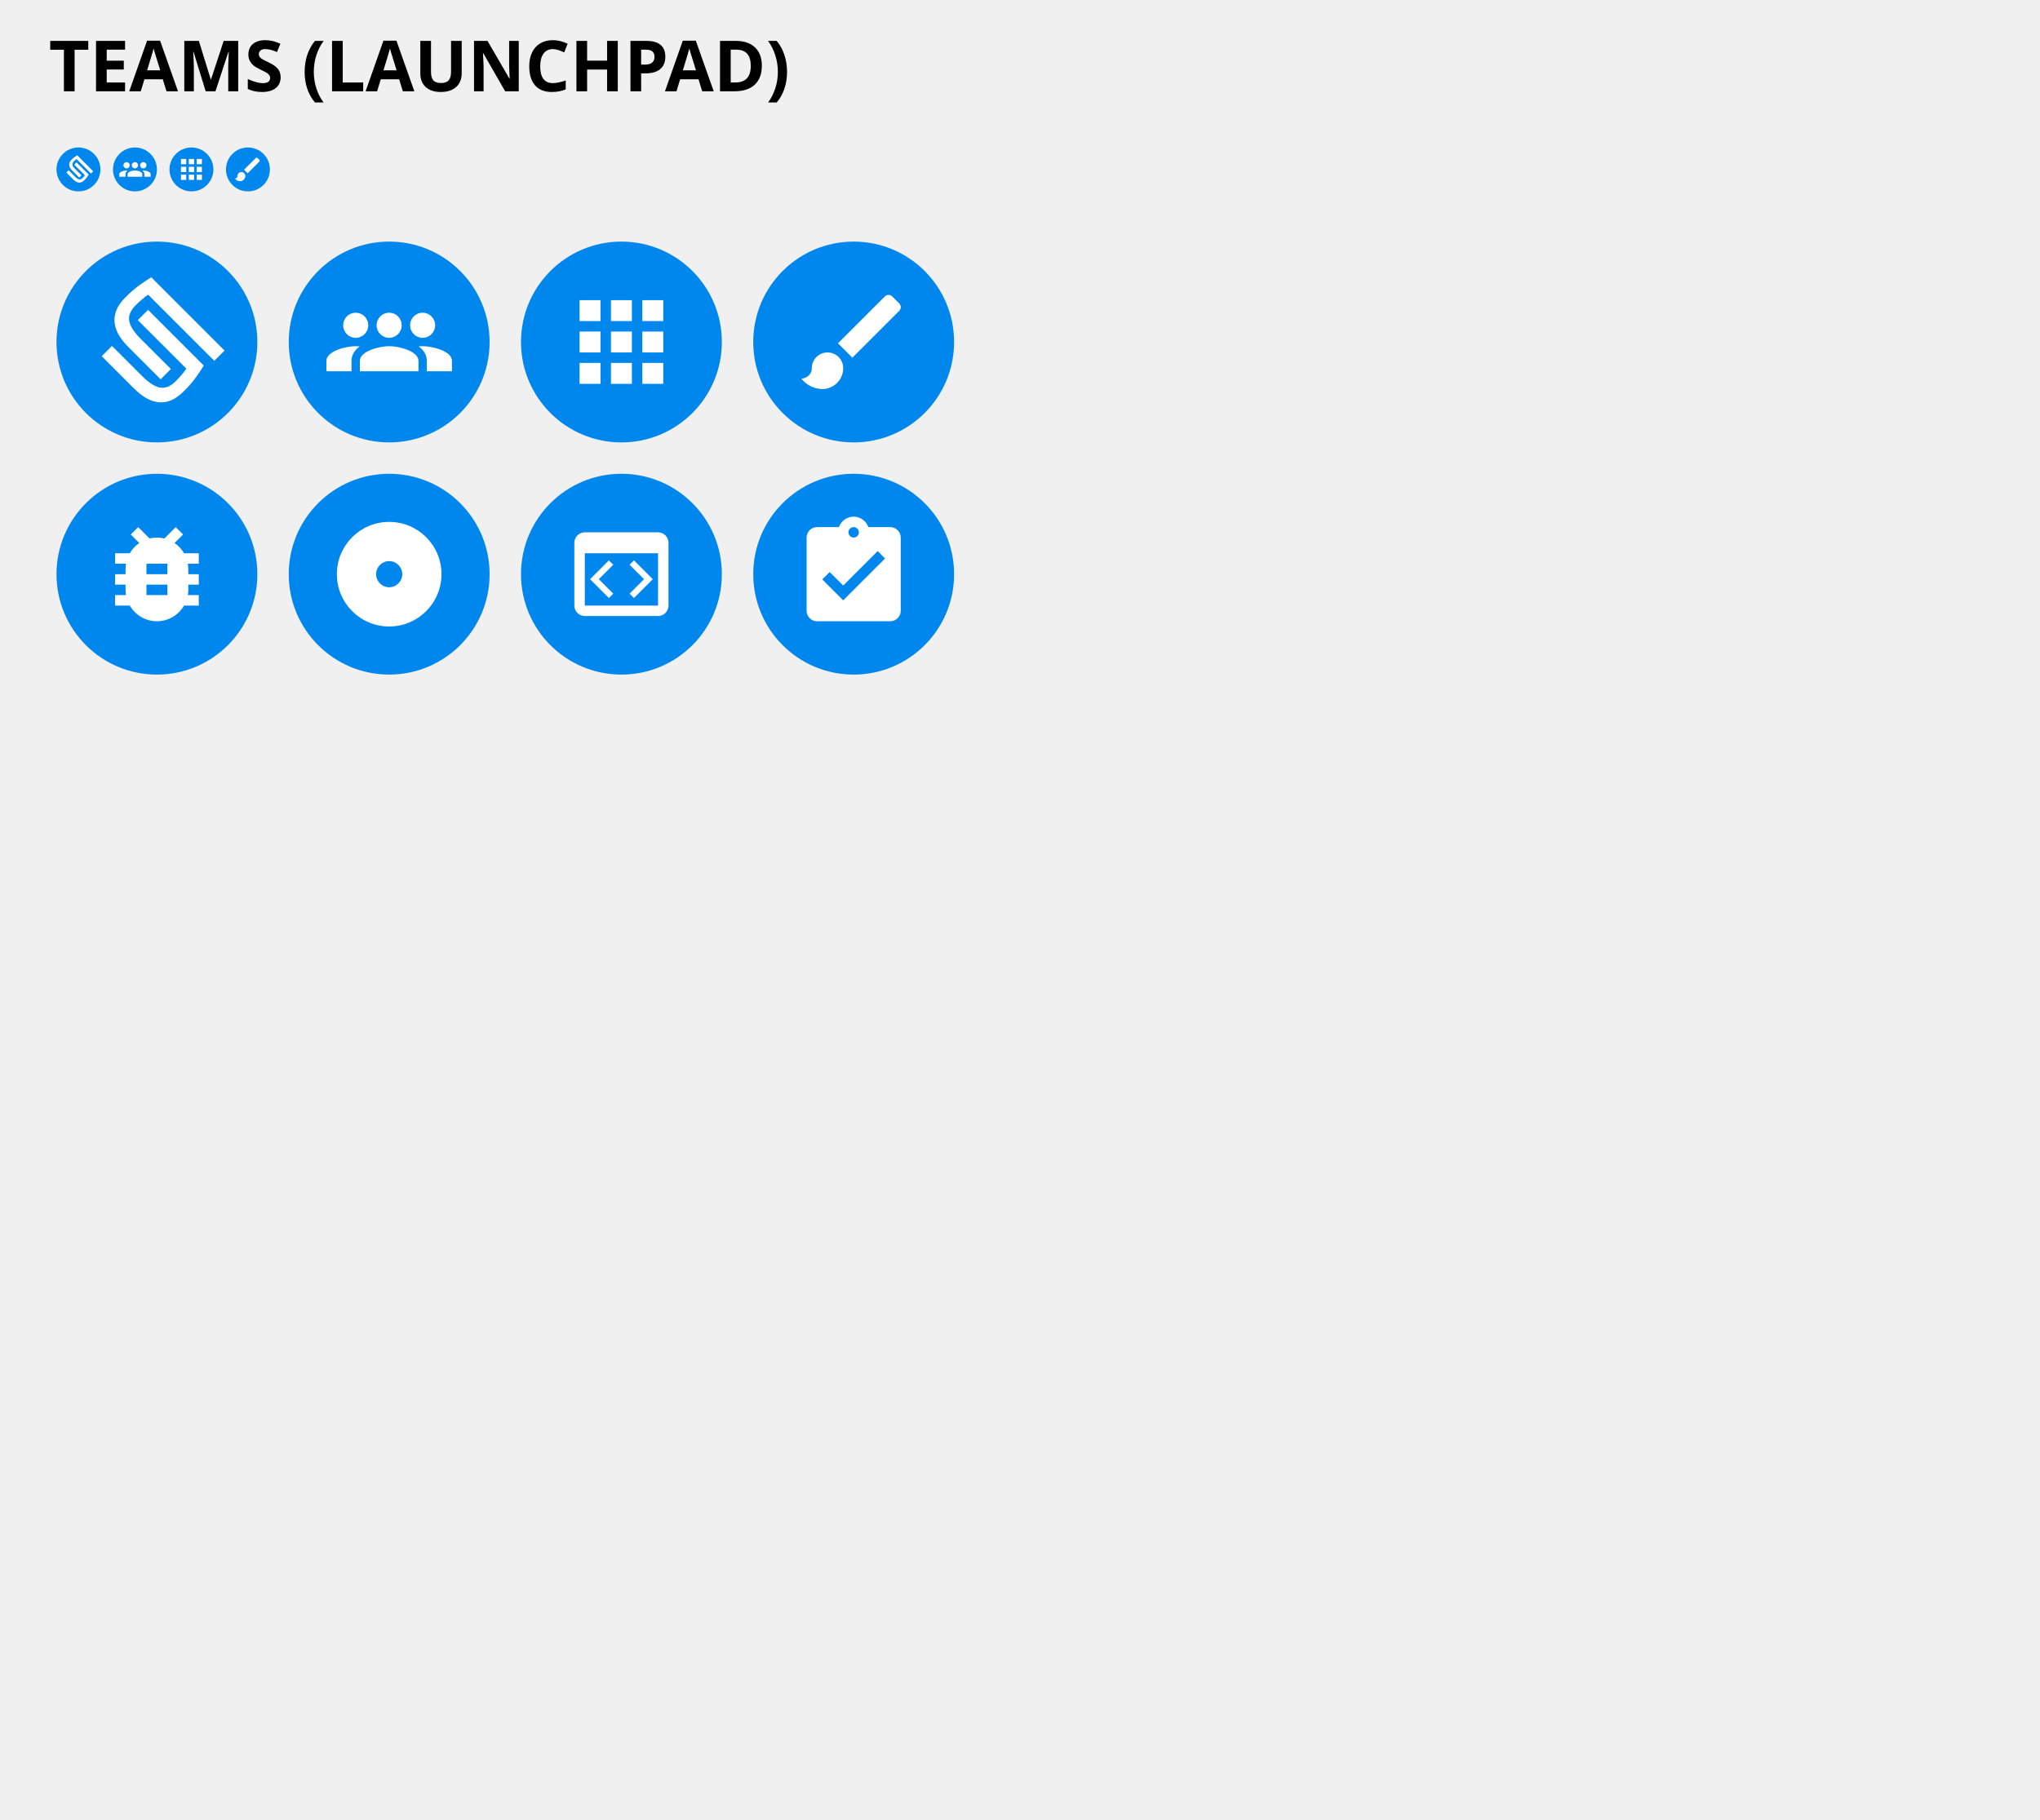
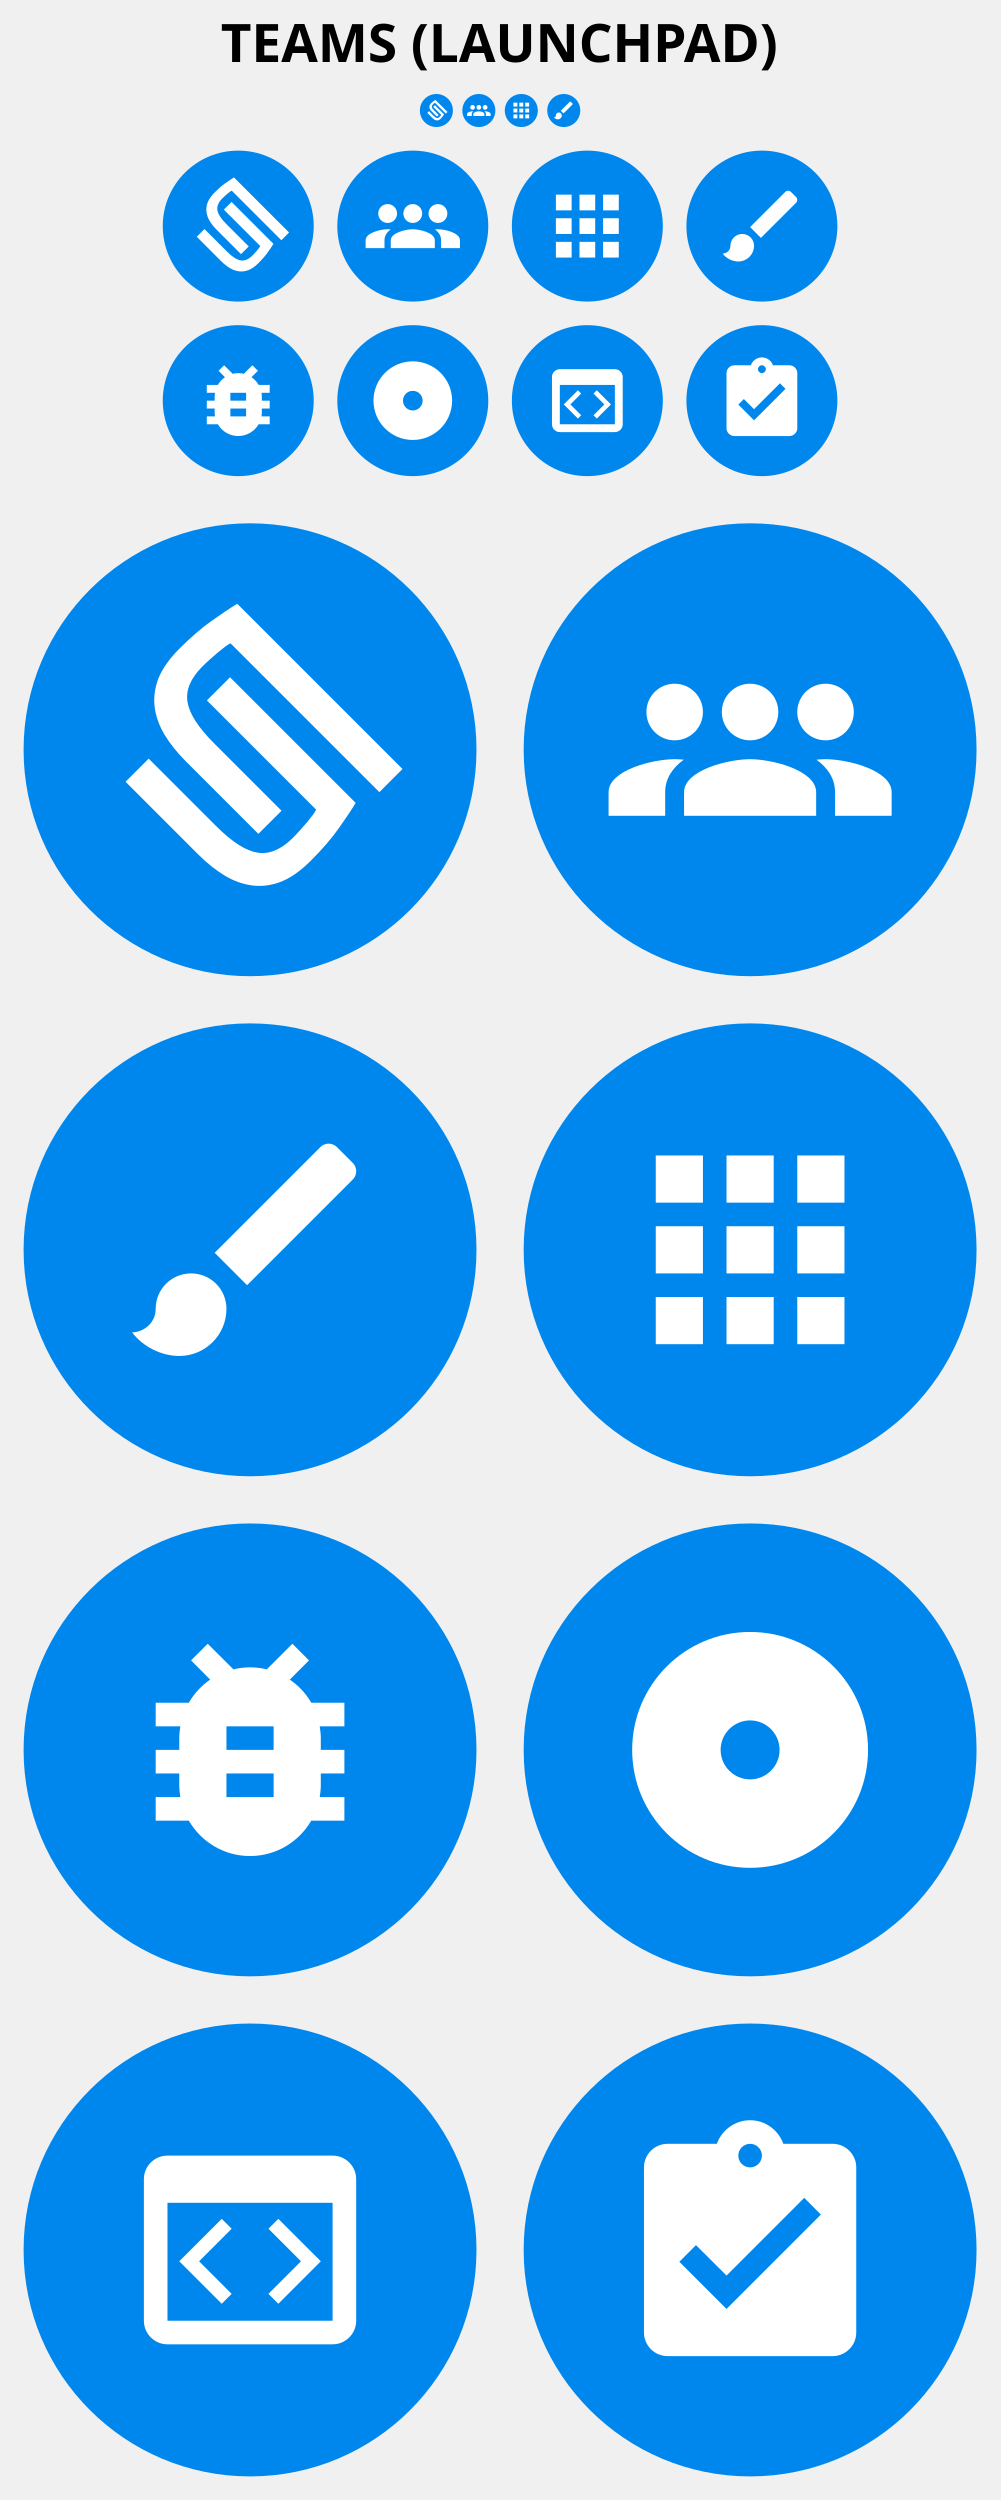
- <svg xmlns="http://www.w3.org/2000/svg" width="650" height="580" viewBox="0 0 650 580" id="svg7835" version="1.1">
+ <svg xmlns="http://www.w3.org/2000/svg" width="424" height="1059.852" viewBox="0 0 424 1059.852" id="svg7835" version="1.1">
  <defs id="defs7837" />
-   <g id="layer1" transform="translate(0,-472.3622)">
-     <g id="g5266" transform="matrix(0.3125,0,0,-0.3125,17.99989,613.6747)">
-       <circle style="color:#000000;display:inline;overflow:visible;visibility:visible;opacity:1;fill:#0087ed;fill-opacity:1;fill-rule:nonzero;stroke:none;stroke-width:0.8;stroke-linecap:round;stroke-linejoin:round;stroke-miterlimit:4;stroke-dasharray:none;stroke-dashoffset:0;stroke-opacity:1;marker:none;enable-background:accumulate" id="circle5268" cx="102.4" cy="-103.4" r="102.4" transform="scale(1,-1)" />
-       <g id="g5270" transform="matrix(0.6257456,0,0,-0.6257456,-309.4769,427.3265)" style="fill:#ffffff">
-         <g id="g5272" transform="matrix(3.521734,0,0,3.521734,-7997.3,-3141.347)" style="fill:#ffffff">
-           <path style="fill:#ffffff;fill-opacity:1" d="m 574.383,462.988 c -1.875,1.125 -4.266,2.719 -7.172,4.781 -2.86,2.016 -5.906,4.641 -9.141,7.875 -2.812,2.812 -4.781,5.578 -5.906,8.297 -1.079,2.766 -1.453,5.484 -1.125,8.156 0.328,2.672 1.242,5.273 2.742,7.805 1.547,2.578 3.563,5.109 6.047,7.594 l 20.531,20.531 6.539,-6.539 -19.125,-19.125 c -4.453,-4.453 -6.937,-8.344 -7.453,-11.672 -0.516,-3.328 0.891,-6.656 4.219,-9.984 0.703,-0.703 1.453,-1.406 2.25,-2.109 0.797,-0.703 1.547,-1.359 2.25,-1.969 0.75,-0.562 1.406,-1.078 1.969,-1.547 0.656,-0.469 1.149,-0.773 1.477,-0.914 l 42.066,42.066 6.539,-6.539 -46.707,-46.707 z m -2.035,20.777 -6.541,6.539 30.869,30.867 c -0.141,0.328 -0.445,0.821 -0.914,1.477 -0.469,0.562 -0.984,1.219 -1.547,1.969 -0.61,0.703 -1.265,1.453 -1.969,2.25 -0.703,0.797 -1.406,1.547 -2.109,2.25 -3.328,3.328 -6.656,4.734 -9.984,4.219 -3.328,-0.516 -7.219,-3 -11.672,-7.453 l -19.125,-19.125 -6.539,6.539 20.531,20.531 c 2.484,2.484 5.016,4.5 7.594,6.047 2.531,1.5 5.133,2.414 7.805,2.742 2.672,0.328 5.391,-0.047 8.156,-1.125 2.719,-1.125 5.484,-3.094 8.297,-5.906 3.234,-3.234 5.859,-6.281 7.875,-9.141 2.062,-2.906 3.656,-5.297 4.781,-7.172 l -35.508,-35.508 z" transform="matrix(0.7260485,0,0,0.7260485,2038.087,672.8701)" id="path5274" />
+   <g id="layer1" transform="translate(-8,-485.5099)">
+     <text id="text4639" y="511.803" x="101.584" style="font-style:normal;font-variant:normal;font-weight:bold;font-stretch:normal;font-size:22.5px;line-height:125%;font-family:'Open Sans';-inkscape-font-specification:'Open Sans, Bold';text-align:start;letter-spacing:0px;word-spacing:0px;writing-mode:lr-tb;text-anchor:start;fill:#000000;fill-opacity:1;stroke:none;stroke-width:1px;stroke-linecap:butt;stroke-linejoin:miter;stroke-opacity:1" xml:space="preserve">
+       <tspan y="511.803" x="101.584" id="tspan4903">TEAMS (LAUNCHPAD)</tspan>
+     </text>
+     <g id="g4352" transform="translate(58.99998,0)">
+       <g transform="matrix(0.3125,0,0,-0.3125,17.99989,613.6747)" id="g5266">
+         <circle transform="scale(1,-1)" r="102.4" cy="-103.4" cx="102.4" id="circle5268" style="color:#000000;display:inline;overflow:visible;visibility:visible;opacity:1;fill:#0087ed;fill-opacity:1;fill-rule:nonzero;stroke:none;stroke-width:0.8;stroke-linecap:round;stroke-linejoin:round;stroke-miterlimit:4;stroke-dasharray:none;stroke-dashoffset:0;stroke-opacity:1;marker:none;enable-background:accumulate" />
+         <g style="fill:#ffffff" transform="matrix(0.6257456,0,0,-0.6257456,-309.4769,427.3265)" id="g5270">
+           <g style="fill:#ffffff" transform="matrix(3.521734,0,0,3.521734,-7997.3,-3141.347)" id="g5272">
+             <path id="path5274" transform="matrix(0.7260485,0,0,0.7260485,2038.087,672.8701)" d="m 574.383,462.988 c -1.875,1.125 -4.266,2.719 -7.172,4.781 -2.86,2.016 -5.906,4.641 -9.141,7.875 -2.812,2.812 -4.781,5.578 -5.906,8.297 -1.079,2.766 -1.453,5.484 -1.125,8.156 0.328,2.672 1.242,5.273 2.742,7.805 1.547,2.578 3.563,5.109 6.047,7.594 l 20.531,20.531 6.539,-6.539 -19.125,-19.125 c -4.453,-4.453 -6.937,-8.344 -7.453,-11.672 -0.516,-3.328 0.891,-6.656 4.219,-9.984 0.703,-0.703 1.453,-1.406 2.25,-2.109 0.797,-0.703 1.547,-1.359 2.25,-1.969 0.75,-0.562 1.406,-1.078 1.969,-1.547 0.656,-0.469 1.149,-0.773 1.477,-0.914 l 42.066,42.066 6.539,-6.539 -46.707,-46.707 z m -2.035,20.777 -6.541,6.539 30.869,30.867 c -0.141,0.328 -0.445,0.821 -0.914,1.477 -0.469,0.562 -0.984,1.219 -1.547,1.969 -0.61,0.703 -1.265,1.453 -1.969,2.25 -0.703,0.797 -1.406,1.547 -2.109,2.25 -3.328,3.328 -6.656,4.734 -9.984,4.219 -3.328,-0.516 -7.219,-3 -11.672,-7.453 l -19.125,-19.125 -6.539,6.539 20.531,20.531 c 2.484,2.484 5.016,4.5 7.594,6.047 2.531,1.5 5.133,2.414 7.805,2.742 2.672,0.328 5.391,-0.047 8.156,-1.125 2.719,-1.125 5.484,-3.094 8.297,-5.906 3.234,-3.234 5.859,-6.281 7.875,-9.141 2.062,-2.906 3.656,-5.297 4.781,-7.172 l -35.508,-35.508 z" style="fill:#ffffff;fill-opacity:1" />
+           </g>
+         </g>
+       </g>
+       <g transform="translate(0,4)" id="g4467">
+         <circle r="32" cy="651.362" cx="272" id="circle4341" style="color:#000000;display:inline;overflow:visible;visibility:visible;opacity:1;fill:#0087ed;fill-opacity:1;fill-rule:nonzero;stroke:none;stroke-width:0.8;stroke-linecap:round;stroke-linejoin:round;stroke-miterlimit:4;stroke-dasharray:none;stroke-dashoffset:0;stroke-opacity:1;marker:none;enable-background:accumulate" />
+         <g id="g4234" transform="matrix(1.666667,0,0,1.666667,252,631.3622)">
+           <path id="path4224" d="M 0,0 24,0 24,24 0,24 Z" style="fill:none" />
+           <path id="path4226" d="M 19,3 14.82,3 C 14.4,1.84 13.3,1 12,1 10.7,1 9.6,1.84 9.18,3 L 5,3 C 3.9,3 3,3.9 3,5 l 0,14 c 0,1.1 0.9,2 2,2 l 14,0 c 1.1,0 2,-0.9 2,-2 L 21,5 C 21,3.9 20.1,3 19,3 Z m -7,0 c 0.55,0 1,0.45 1,1 0,0.55 -0.45,1 -1,1 C 11.45,5 11,4.55 11,4 11,3.45 11.45,3 12,3 Z M 10,17 6,13 7.41,11.59 10,14.17 16.59,7.58 18,9 10,17 Z" style="fill:#ffffff" />
+         </g>
+       </g>
+       <g transform="translate(-74,-70)" id="g4461">
+         <circle r="32" cy="651.362" cx="346" id="circle4311" style="color:#000000;display:inline;overflow:visible;visibility:visible;opacity:1;fill:#0087ed;fill-opacity:1;fill-rule:nonzero;stroke:none;stroke-width:0.8;stroke-linecap:round;stroke-linejoin:round;stroke-miterlimit:4;stroke-dasharray:none;stroke-dashoffset:0;stroke-opacity:1;marker:none;enable-background:accumulate" />
+         <g id="g4250" transform="matrix(1.666667,0,0,1.666667,326,631.3622)">
+           <path id="path4240" d="M 0,0 24,0 24,24 0,24 Z" style="fill:none" />
+           <path id="path4242" d="m 7,14 c -1.66,0 -3,1.34 -3,3 0,1.31 -1.16,2 -2,2 0.92,1.22 2.49,2 4,2 2.21,0 4,-1.79 4,-4 0,-1.66 -1.34,-3 -3,-3 z M 20.71,4.63 19.37,3.29 C 18.98,2.9 18.35,2.9 17.96,3.29 L 9,12.25 11.75,15 20.71,6.04 c 0.39,-0.39 0.39,-1.02 0,-1.41 z" style="fill:#ffffff" />
+         </g>
+       </g>
+       <g transform="translate(74,-70)" id="g4473">
+         <circle style="color:#000000;display:inline;overflow:visible;visibility:visible;opacity:1;fill:#0087ed;fill-opacity:1;fill-rule:nonzero;stroke:none;stroke-width:0.8;stroke-linecap:round;stroke-linejoin:round;stroke-miterlimit:4;stroke-dasharray:none;stroke-dashoffset:0;stroke-opacity:1;marker:none;enable-background:accumulate" id="circle4357" cx="124" cy="651.362" r="32" />
+         <g id="g4170" transform="matrix(1.666667,0,0,1.666667,104,631.3622)">
+           <path id="path4160" d="M 4,8 8,8 8,4 4,4 4,8 Z m 6,12 4,0 0,-4 -4,0 0,4 z m -6,0 4,0 0,-4 -4,0 0,4 z m 0,-6 4,0 0,-4 -4,0 0,4 z m 6,0 4,0 0,-4 -4,0 0,4 z m 6,-10 0,4 4,0 0,-4 -4,0 z m -6,4 4,0 0,-4 -4,0 0,4 z m 6,6 4,0 0,-4 -4,0 0,4 z m 0,6 4,0 0,-4 -4,0 0,4 z" style="fill:#ffffff" />
+           <path id="path4162" d="M 0,0 24,0 24,24 0,24 Z" style="fill:none" />
+         </g>
+       </g>
+       <g transform="translate(-296,4)" id="g4454">
+         <circle r="32" cy="651.362" cx="494" id="circle4265" style="color:#000000;display:inline;overflow:visible;visibility:visible;opacity:1;fill:#0087ed;fill-opacity:1;fill-rule:nonzero;stroke:none;stroke-width:0.8;stroke-linecap:round;stroke-linejoin:round;stroke-miterlimit:4;stroke-dasharray:none;stroke-dashoffset:0;stroke-opacity:1;marker:none;enable-background:accumulate" />
+         <g id="g4218" transform="matrix(1.666667,0,0,1.666667,474,631.3622)">
+           <path id="path4208" d="M 19,4 5,4 C 3.89,4 3,4.9 3,6 l 0,12 c 0,1.1 0.89,2 2,2 l 14,0 c 1.1,0 2,-0.9 2,-2 L 21,6 C 21,4.9 20.11,4 19,4 Z M 19,18 5,18 5,8 19,8 19,18 Z" style="fill:#ffffff" />
+           <path id="path4210" d="M 0,0 24,0 24,24 0,24 Z" style="fill:none" />
+           <path style="fill:#ffffff;fill-opacity:1" d="m 10.44,15.72 -2.76,-2.76 2.76,-2.76 -0.84,-0.84 -3.6,3.6 3.6,3.6 0.84,-0.84 z m 3.12,0 2.76,-2.76 -2.76,-2.76 0.84,-0.84 3.6,3.6 -3.6,3.6 -0.84,-0.84 z" id="path4194" />
+         </g>
+       </g>
+       <g transform="translate(-296,-74)" id="g4570">
+         <circle style="color:#000000;display:inline;overflow:visible;visibility:visible;opacity:1;fill:#0087ed;fill-opacity:1;fill-rule:nonzero;stroke:none;stroke-width:0.8;stroke-linecap:round;stroke-linejoin:round;stroke-miterlimit:4;stroke-dasharray:none;stroke-dashoffset:0;stroke-opacity:1;marker:none;enable-background:accumulate" id="circle4494" cx="346" cy="729.362" r="32" />
+         <g id="g4560" transform="matrix(1.666667,0,0,1.666667,326,709.3622)">
+           <path id="path4550" d="M 0,0 24,0 24,24 0,24 Z" style="fill:none" />
+           <path id="path4552" d="M 20,8 17.19,8 C 16.74,7.22 16.12,6.55 15.37,6.04 L 17,4.41 15.59,3 13.42,5.17 C 12.96,5.06 12.49,5 12,5 11.51,5 11.04,5.06 10.59,5.17 L 8.41,3 7,4.41 8.62,6.04 C 7.88,6.55 7.26,7.22 6.81,8 L 4,8 4,10 6.09,10 C 6.04,10.33 6,10.66 6,11 l 0,1 -2,0 0,2 2,0 0,1 c 0,0.34 0.04,0.67 0.09,1 L 4,16 l 0,2 2.81,0 c 1.04,1.79 2.97,3 5.19,3 2.22,0 4.15,-1.21 5.19,-3 l 2.81,0 0,-2 -2.09,0 C 17.96,15.67 18,15.34 18,15 l 0,-1 2,0 0,-2 -2,0 0,-1 c 0,-0.34 -0.04,-0.67 -0.09,-1 L 20,10 20,8 Z m -6,8 -4,0 0,-2 4,0 0,2 z m 0,-4 -4,0 0,-2 4,0 0,2 z" style="fill:#ffffff" />
+         </g>
+       </g>
+       <g transform="translate(-296,-74)" id="g4564">
+         <circle style="color:#000000;display:inline;overflow:visible;visibility:visible;opacity:1;fill:#0087ed;fill-opacity:1;fill-rule:nonzero;stroke:none;stroke-width:0.8;stroke-linecap:round;stroke-linejoin:round;stroke-miterlimit:4;stroke-dasharray:none;stroke-dashoffset:0;stroke-opacity:1;marker:none;enable-background:accumulate" id="circle4498" cx="420" cy="729.362" r="32" />
+         <g id="g4512" transform="matrix(1.666667,0,0,1.666667,400,712.6955)">
+           <path id="path4502" d="m 0,-2 24,0 0,24 -24,0 z" style="fill:none" />
+           <path id="path4504" d="M 12,0 C 6.475,0 2,4.475 2,10 2,15.525 6.475,20 12,20 17.525,20 22,15.525 22,10 22,4.475 17.525,0 12,0 Z m 0,12.5 c -1.375,0 -2.5,-1.125 -2.5,-2.5 0,-1.375 1.125,-2.5 2.5,-2.5 1.375,0 2.5,1.125 2.5,2.5 0,1.375 -1.125,2.5 -2.5,2.5 z" style="fill:#ffffff" />
+         </g>
+       </g>
+       <g transform="translate(-74,-148)" id="g4653">
+         <circle style="color:#000000;display:inline;overflow:visible;visibility:visible;opacity:1;fill:#0087ed;fill-opacity:1;fill-rule:nonzero;stroke:none;stroke-width:0.8;stroke-linecap:round;stroke-linejoin:round;stroke-miterlimit:4;stroke-dasharray:none;stroke-dashoffset:0;stroke-opacity:1;marker:none;enable-background:accumulate" id="circle4490" cx="198" cy="729.362" r="32" />
+         <g id="g4648" transform="translate(300.2708,-333.1875)">
+           <path d="m -112.938,1053.217 c -2.213,0 -3.986,1.787 -3.986,4 0,2.213 1.773,4 3.986,4 2.213,0 4,-1.787 4,-4 0,-2.213 -1.787,-4 -4,-4 z m 10.667,0 c -2.213,0 -4,1.787 -4,4 0,2.213 1.787,4 4,4 2.213,0 3.986,-1.787 3.986,-4 0,-2.213 -1.773,-4 -3.986,-4 z m 10.666,0 c -2.213,0 -4,1.787 -4,4 0,2.213 1.787,4 4,4 2.213,0 3.987,-1.787 3.987,-4 0,-2.213 -1.774,-4 -3.987,-4 z m -21.333,10.666 c -3.107,0 -9.333,1.56 -9.333,4.667 l 0,3.333 8,0 0,-3.333 c 0,-1.973 1.08,-3.48 2.627,-4.6 -0.467,-0.04 -0.907,-0.067 -1.294,-0.067 z m 10.667,0 c -3.107,0 -9.334,1.56 -9.334,4.667 l 0,3.333 18.667,0 0,-3.333 c 0,-3.107 -6.226,-4.667 -9.333,-4.667 z m 10.666,0 c -0.387,0 -0.826,0.027 -1.292,0.067 1.547,1.12 2.627,2.627 2.627,4.6 l 0,3.333 8,0 0,-3.333 c 0,-3.107 -6.228,-4.667 -9.334,-4.667 z" id="path4627" style="fill:#ffffff" />
+           <g id="g4639" transform="matrix(-1.666667,0,0,1.666667,-82.27083,1042.55)">
+             <path id="path4641" d="M 0,0 24,0 24,24 0,24 Z" style="fill:none" />
+           </g>
        </g>
      </g>
    </g>
-     <text id="text4639" y="501.462" x="15.55" style="font-style:normal;font-variant:normal;font-weight:bold;font-stretch:normal;font-size:22.5px;line-height:125%;font-family:'Open Sans';-inkscape-font-specification:'Open Sans, Bold';text-align:start;letter-spacing:0px;word-spacing:0px;writing-mode:lr-tb;text-anchor:start;fill:#000000;fill-opacity:1;stroke:none;stroke-width:1px;stroke-linecap:butt;stroke-linejoin:miter;stroke-opacity:1" xml:space="preserve">
-       <tspan y="501.462" x="15.55" id="tspan4903">TEAMS (LAUNCHPAD)</tspan>
-     </text>
-     <g transform="matrix(0.06835937,0,0,-0.06835937,17.99998,533.4305)" id="g5276">
-       <circle transform="scale(1,-1)" r="102.4" cy="-103.4" cx="102.4" id="circle5278" style="color:#000000;display:inline;overflow:visible;visibility:visible;opacity:1;fill:#0087ed;fill-opacity:1;fill-rule:nonzero;stroke:none;stroke-width:0.8;stroke-linecap:round;stroke-linejoin:round;stroke-miterlimit:4;stroke-dasharray:none;stroke-dashoffset:0;stroke-opacity:1;marker:none;enable-background:accumulate" />
-       <g style="fill:#ffffff" transform="matrix(0.6257456,0,0,-0.6257456,-309.4769,427.3265)" id="g5280">
-         <g style="fill:#ffffff" transform="matrix(3.521734,0,0,3.521734,-7997.3,-3141.347)" id="g5282">
-           <path id="path5284" transform="matrix(0.7260485,0,0,0.7260485,2038.087,672.8701)" d="m 574.383,462.988 c -1.875,1.125 -4.266,2.719 -7.172,4.781 -2.86,2.016 -5.906,4.641 -9.141,7.875 -2.812,2.812 -4.781,5.578 -5.906,8.297 -1.079,2.766 -1.453,5.484 -1.125,8.156 0.328,2.672 1.242,5.273 2.742,7.805 1.547,2.578 3.563,5.109 6.047,7.594 l 20.531,20.531 6.539,-6.539 -19.125,-19.125 c -4.453,-4.453 -6.937,-8.344 -7.453,-11.672 -0.516,-3.328 0.891,-6.656 4.219,-9.984 0.703,-0.703 1.453,-1.406 2.25,-2.109 0.797,-0.703 1.547,-1.359 2.25,-1.969 0.75,-0.562 1.406,-1.078 1.969,-1.547 0.656,-0.469 1.149,-0.773 1.477,-0.914 l 42.066,42.066 6.539,-6.539 -46.707,-46.707 z m -2.035,20.777 -6.541,6.539 30.869,30.867 c -0.141,0.328 -0.445,0.821 -0.914,1.477 -0.469,0.562 -0.984,1.219 -1.547,1.969 -0.61,0.703 -1.265,1.453 -1.969,2.25 -0.703,0.797 -1.406,1.547 -2.109,2.25 -3.328,3.328 -6.656,4.734 -9.984,4.219 -3.328,-0.516 -7.219,-3 -11.672,-7.453 l -19.125,-19.125 -6.539,6.539 20.531,20.531 c 2.484,2.484 5.016,4.5 7.594,6.047 2.531,1.5 5.133,2.414 7.805,2.742 2.672,0.328 5.391,-0.047 8.156,-1.125 2.719,-1.125 5.484,-3.094 8.297,-5.906 3.234,-3.234 5.859,-6.281 7.875,-9.141 2.062,-2.906 3.656,-5.297 4.781,-7.172 l -35.508,-35.508 z" style="fill:#ffffff;fill-opacity:1" />
+     <g id="g4396" transform="translate(168,6)">
+       <g id="g5276" transform="matrix(0.06835937,0,0,-0.06835937,17.99998,533.4305)">
+         <circle style="color:#000000;display:inline;overflow:visible;visibility:visible;opacity:1;fill:#0087ed;fill-opacity:1;fill-rule:nonzero;stroke:none;stroke-width:0.8;stroke-linecap:round;stroke-linejoin:round;stroke-miterlimit:4;stroke-dasharray:none;stroke-dashoffset:0;stroke-opacity:1;marker:none;enable-background:accumulate" id="circle5278" cx="102.4" cy="-103.4" r="102.4" transform="scale(1,-1)" />
+         <g id="g5280" transform="matrix(0.6257456,0,0,-0.6257456,-309.4769,427.3265)" style="fill:#ffffff">
+           <g id="g5282" transform="matrix(3.521734,0,0,3.521734,-7997.3,-3141.347)" style="fill:#ffffff">
+             <path style="fill:#ffffff;fill-opacity:1" d="m 574.383,462.988 c -1.875,1.125 -4.266,2.719 -7.172,4.781 -2.86,2.016 -5.906,4.641 -9.141,7.875 -2.812,2.812 -4.781,5.578 -5.906,8.297 -1.079,2.766 -1.453,5.484 -1.125,8.156 0.328,2.672 1.242,5.273 2.742,7.805 1.547,2.578 3.563,5.109 6.047,7.594 l 20.531,20.531 6.539,-6.539 -19.125,-19.125 c -4.453,-4.453 -6.937,-8.344 -7.453,-11.672 -0.516,-3.328 0.891,-6.656 4.219,-9.984 0.703,-0.703 1.453,-1.406 2.25,-2.109 0.797,-0.703 1.547,-1.359 2.25,-1.969 0.75,-0.562 1.406,-1.078 1.969,-1.547 0.656,-0.469 1.149,-0.773 1.477,-0.914 l 42.066,42.066 6.539,-6.539 -46.707,-46.707 z m -2.035,20.777 -6.541,6.539 30.869,30.867 c -0.141,0.328 -0.445,0.821 -0.914,1.477 -0.469,0.562 -0.984,1.219 -1.547,1.969 -0.61,0.703 -1.265,1.453 -1.969,2.25 -0.703,0.797 -1.406,1.547 -2.109,2.25 -3.328,3.328 -6.656,4.734 -9.984,4.219 -3.328,-0.516 -7.219,-3 -11.672,-7.453 l -19.125,-19.125 -6.539,6.539 20.531,20.531 c 2.484,2.484 5.016,4.5 7.594,6.047 2.531,1.5 5.133,2.414 7.805,2.742 2.672,0.328 5.391,-0.047 8.156,-1.125 2.719,-1.125 5.484,-3.094 8.297,-5.906 3.234,-3.234 5.859,-6.281 7.875,-9.141 2.062,-2.906 3.656,-5.297 4.781,-7.172 l -35.508,-35.508 z" transform="matrix(0.7260485,0,0,0.7260485,2038.087,672.8701)" id="path5284" />
+           </g>
+         </g>
+       </g>
+       <g id="g4203">
+         <circle style="color:#000000;display:inline;overflow:visible;visibility:visible;opacity:1;fill:#0087ed;fill-opacity:1;fill-rule:nonzero;stroke:none;stroke-width:0.8;stroke-linecap:round;stroke-linejoin:round;stroke-miterlimit:4;stroke-dasharray:none;stroke-dashoffset:0;stroke-opacity:1;marker:none;enable-background:accumulate" id="circle4126" cx="79" cy="526.362" r="7" />
+         <g transform="matrix(0.4166667,0,0,0.4166667,74,521.3622)" id="g4128">
+           <path style="fill:none" d="M 0,0 24,0 24,24 0,24 Z" id="path4130" />
+           <path style="fill:#ffffff" d="m 7,14 c -1.66,0 -3,1.34 -3,3 0,1.31 -1.16,2 -2,2 0.92,1.22 2.49,2 4,2 2.21,0 4,-1.79 4,-4 0,-1.66 -1.34,-3 -3,-3 z M 20.71,4.63 19.37,3.29 C 18.98,2.9 18.35,2.9 17.96,3.29 L 9,12.25 11.75,15 20.71,6.04 c 0.39,-0.39 0.39,-1.02 0,-1.41 z" id="path4132" />
+         </g>
+       </g>
+       <g id="g4209">
+         <circle r="7" cy="526.362" cx="61" id="circle4136" style="color:#000000;display:inline;overflow:visible;visibility:visible;opacity:1;fill:#0087ed;fill-opacity:1;fill-rule:nonzero;stroke:none;stroke-width:0.8;stroke-linecap:round;stroke-linejoin:round;stroke-miterlimit:4;stroke-dasharray:none;stroke-dashoffset:0;stroke-opacity:1;marker:none;enable-background:accumulate" />
+         <g transform="matrix(0.4166665,0,0,0.4166665,56,521.3622)" id="g4138">
+           <path style="fill:#ffffff" d="M 4,8 8,8 8,4 4,4 4,8 Z m 6,12 4,0 0,-4 -4,0 0,4 z m -6,0 4,0 0,-4 -4,0 0,4 z m 0,-6 4,0 0,-4 -4,0 0,4 z m 6,0 4,0 0,-4 -4,0 0,4 z m 6,-10 0,4 4,0 0,-4 -4,0 z m -6,4 4,0 0,-4 -4,0 0,4 z m 6,6 4,0 0,-4 -4,0 0,4 z m 0,6 4,0 0,-4 -4,0 0,4 z" id="path4140" />
+           <path style="fill:none" d="M 0,0 24,0 24,24 0,24 Z" id="path4142" />
+         </g>
+       </g>
+       <g id="g4215">
+         <circle r="7" cy="526.362" cx="43" id="circle4146" style="color:#000000;display:inline;overflow:visible;visibility:visible;opacity:1;fill:#0087ed;fill-opacity:1;fill-rule:nonzero;stroke:none;stroke-width:0.8;stroke-linecap:round;stroke-linejoin:round;stroke-miterlimit:4;stroke-dasharray:none;stroke-dashoffset:0;stroke-opacity:1;marker:none;enable-background:accumulate" />
+         <g transform="matrix(0.2499999,0,0,0.2499999,68.5677,260.7249)" id="g4148">
+           <path style="fill:#ffffff" id="path4150" d="m -112.938,1053.217 c -2.213,0 -3.986,1.787 -3.986,4 0,2.213 1.773,4 3.986,4 2.213,0 4,-1.787 4,-4 0,-2.213 -1.787,-4 -4,-4 z m 10.667,0 c -2.213,0 -4,1.787 -4,4 0,2.213 1.787,4 4,4 2.213,0 3.986,-1.787 3.986,-4 0,-2.213 -1.773,-4 -3.986,-4 z m 10.666,0 c -2.213,0 -4,1.787 -4,4 0,2.213 1.787,4 4,4 2.213,0 3.987,-1.787 3.987,-4 0,-2.213 -1.774,-4 -3.987,-4 z m -21.333,10.666 c -3.107,0 -9.333,1.56 -9.333,4.667 l 0,3.333 8,0 0,-3.333 c 0,-1.973 1.08,-3.48 2.627,-4.6 -0.467,-0.04 -0.907,-0.067 -1.294,-0.067 z m 10.667,0 c -3.107,0 -9.334,1.56 -9.334,4.667 l 0,3.333 18.667,0 0,-3.333 c 0,-3.107 -6.226,-4.667 -9.333,-4.667 z m 10.666,0 c -0.387,0 -0.826,0.027 -1.292,0.067 1.547,1.12 2.627,2.627 2.627,4.6 l 0,3.333 8,0 0,-3.333 c 0,-3.107 -6.228,-4.667 -9.334,-4.667 z" />
+           <g transform="matrix(-1.666667,0,0,1.666667,-82.27083,1042.55)" id="g4152">
+             <path style="fill:none" d="M 0,0 24,0 24,24 0,24 Z" id="path4154" />
+           </g>
        </g>
      </g>
    </g>
-     <g id="g4467" transform="translate(0,4)">
-       <circle style="color:#000000;display:inline;overflow:visible;visibility:visible;opacity:1;fill:#0087ed;fill-opacity:1;fill-rule:nonzero;stroke:none;stroke-width:0.8;stroke-linecap:round;stroke-linejoin:round;stroke-miterlimit:4;stroke-dasharray:none;stroke-dashoffset:0;stroke-opacity:1;marker:none;enable-background:accumulate" id="circle4341" cx="272" cy="651.362" r="32" />
-       <g transform="matrix(1.666667,0,0,1.666667,252,631.3622)" id="g4234">
-         <path style="fill:none" d="M 0,0 24,0 24,24 0,24 Z" id="path4224" />
-         <path style="fill:#ffffff" d="M 19,3 14.82,3 C 14.4,1.84 13.3,1 12,1 10.7,1 9.6,1.84 9.18,3 L 5,3 C 3.9,3 3,3.9 3,5 l 0,14 c 0,1.1 0.9,2 2,2 l 14,0 c 1.1,0 2,-0.9 2,-2 L 21,5 C 21,3.9 20.1,3 19,3 Z m -7,0 c 0.55,0 1,0.45 1,1 0,0.55 -0.45,1 -1,1 C 11.45,5 11,4.55 11,4 11,3.45 11.45,3 12,3 Z M 10,17 6,13 7.41,11.59 10,14.17 16.59,7.58 18,9 10,17 Z" id="path4226" />
-       </g>
-     </g>
-     <g id="g4461" transform="translate(-74,-70)">
-       <circle style="color:#000000;display:inline;overflow:visible;visibility:visible;opacity:1;fill:#0087ed;fill-opacity:1;fill-rule:nonzero;stroke:none;stroke-width:0.8;stroke-linecap:round;stroke-linejoin:round;stroke-miterlimit:4;stroke-dasharray:none;stroke-dashoffset:0;stroke-opacity:1;marker:none;enable-background:accumulate" id="circle4311" cx="346" cy="651.362" r="32" />
-       <g transform="matrix(1.666667,0,0,1.666667,326,631.3622)" id="g4250">
-         <path style="fill:none" d="M 0,0 24,0 24,24 0,24 Z" id="path4240" />
-         <path style="fill:#ffffff" d="m 7,14 c -1.66,0 -3,1.34 -3,3 0,1.31 -1.16,2 -2,2 0.92,1.22 2.49,2 4,2 2.21,0 4,-1.79 4,-4 0,-1.66 -1.34,-3 -3,-3 z M 20.71,4.63 19.37,3.29 C 18.98,2.9 18.35,2.9 17.96,3.29 L 9,12.25 11.75,15 20.71,6.04 c 0.39,-0.39 0.39,-1.02 0,-1.41 z" id="path4242" />
-       </g>
-     </g>
-     <g id="g4473" transform="translate(74,-70)">
-       <circle r="32" cy="651.362" cx="124" id="circle4357" style="color:#000000;display:inline;overflow:visible;visibility:visible;opacity:1;fill:#0087ed;fill-opacity:1;fill-rule:nonzero;stroke:none;stroke-width:0.8;stroke-linecap:round;stroke-linejoin:round;stroke-miterlimit:4;stroke-dasharray:none;stroke-dashoffset:0;stroke-opacity:1;marker:none;enable-background:accumulate" />
-       <g transform="matrix(1.666667,0,0,1.666667,104,631.3622)" id="g4170">
-         <path style="fill:#ffffff" d="M 4,8 8,8 8,4 4,4 4,8 Z m 6,12 4,0 0,-4 -4,0 0,4 z m -6,0 4,0 0,-4 -4,0 0,4 z m 0,-6 4,0 0,-4 -4,0 0,4 z m 6,0 4,0 0,-4 -4,0 0,4 z m 6,-10 0,4 4,0 0,-4 -4,0 z m -6,4 4,0 0,-4 -4,0 0,4 z m 6,6 4,0 0,-4 -4,0 0,4 z m 0,6 4,0 0,-4 -4,0 0,4 z" id="path4160" />
-         <path style="fill:none" d="M 0,0 24,0 24,24 0,24 Z" id="path4162" />
-       </g>
-     </g>
-     <g id="g4454" transform="translate(-296,4)">
-       <circle style="color:#000000;display:inline;overflow:visible;visibility:visible;opacity:1;fill:#0087ed;fill-opacity:1;fill-rule:nonzero;stroke:none;stroke-width:0.8;stroke-linecap:round;stroke-linejoin:round;stroke-miterlimit:4;stroke-dasharray:none;stroke-dashoffset:0;stroke-opacity:1;marker:none;enable-background:accumulate" id="circle4265" cx="494" cy="651.362" r="32" />
-       <g transform="matrix(1.666667,0,0,1.666667,474,631.3622)" id="g4218">
-         <path style="fill:#ffffff" d="M 19,4 5,4 C 3.89,4 3,4.9 3,6 l 0,12 c 0,1.1 0.89,2 2,2 l 14,0 c 1.1,0 2,-0.9 2,-2 L 21,6 C 21,4.9 20.11,4 19,4 Z M 19,18 5,18 5,8 19,8 19,18 Z" id="path4208" />
-         <path style="fill:none" d="M 0,0 24,0 24,24 0,24 Z" id="path4210" />
-         <path id="path4194" d="m 10.44,15.72 -2.76,-2.76 2.76,-2.76 -0.84,-0.84 -3.6,3.6 3.6,3.6 0.84,-0.84 z m 3.12,0 2.76,-2.76 -2.76,-2.76 0.84,-0.84 3.6,3.6 -3.6,3.6 -0.84,-0.84 z" style="fill:#ffffff;fill-opacity:1" />
-       </g>
-     </g>
-     <g id="g4570" transform="translate(-296,-74)">
-       <circle r="32" cy="729.362" cx="346" id="circle4494" style="color:#000000;display:inline;overflow:visible;visibility:visible;opacity:1;fill:#0087ed;fill-opacity:1;fill-rule:nonzero;stroke:none;stroke-width:0.8;stroke-linecap:round;stroke-linejoin:round;stroke-miterlimit:4;stroke-dasharray:none;stroke-dashoffset:0;stroke-opacity:1;marker:none;enable-background:accumulate" />
-       <g transform="matrix(1.666667,0,0,1.666667,326,709.3622)" id="g4560">
-         <path style="fill:none" d="M 0,0 24,0 24,24 0,24 Z" id="path4550" />
-         <path style="fill:#ffffff" d="M 20,8 17.19,8 C 16.74,7.22 16.12,6.55 15.37,6.04 L 17,4.41 15.59,3 13.42,5.17 C 12.96,5.06 12.49,5 12,5 11.51,5 11.04,5.06 10.59,5.17 L 8.41,3 7,4.41 8.62,6.04 C 7.88,6.55 7.26,7.22 6.81,8 L 4,8 4,10 6.09,10 C 6.04,10.33 6,10.66 6,11 l 0,1 -2,0 0,2 2,0 0,1 c 0,0.34 0.04,0.67 0.09,1 L 4,16 l 0,2 2.81,0 c 1.04,1.79 2.97,3 5.19,3 2.22,0 4.15,-1.21 5.19,-3 l 2.81,0 0,-2 -2.09,0 C 17.96,15.67 18,15.34 18,15 l 0,-1 2,0 0,-2 -2,0 0,-1 c 0,-0.34 -0.04,-0.67 -0.09,-1 L 20,10 20,8 Z m -6,8 -4,0 0,-2 4,0 0,2 z m 0,-4 -4,0 0,-2 4,0 0,2 z" id="path4552" />
-       </g>
-     </g>
-     <g id="g4564" transform="translate(-296,-74)">
-       <circle r="32" cy="729.362" cx="420" id="circle4498" style="color:#000000;display:inline;overflow:visible;visibility:visible;opacity:1;fill:#0087ed;fill-opacity:1;fill-rule:nonzero;stroke:none;stroke-width:0.8;stroke-linecap:round;stroke-linejoin:round;stroke-miterlimit:4;stroke-dasharray:none;stroke-dashoffset:0;stroke-opacity:1;marker:none;enable-background:accumulate" />
-       <g transform="matrix(1.666667,0,0,1.666667,400,712.6955)" id="g4512">
-         <path style="fill:none" d="m 0,-2 24,0 0,24 -24,0 z" id="path4502" />
-         <path style="fill:#ffffff" d="M 12,0 C 6.475,0 2,4.475 2,10 2,15.525 6.475,20 12,20 17.525,20 22,15.525 22,10 22,4.475 17.525,0 12,0 Z m 0,12.5 c -1.375,0 -2.5,-1.125 -2.5,-2.5 0,-1.375 1.125,-2.5 2.5,-2.5 1.375,0 2.5,1.125 2.5,2.5 0,1.375 -1.125,2.5 -2.5,2.5 z" id="path4504" />
-       </g>
-     </g>
-     <g id="g4653" transform="translate(-74,-148)">
-       <circle r="32" cy="729.362" cx="198" id="circle4490" style="color:#000000;display:inline;overflow:visible;visibility:visible;opacity:1;fill:#0087ed;fill-opacity:1;fill-rule:nonzero;stroke:none;stroke-width:0.8;stroke-linecap:round;stroke-linejoin:round;stroke-miterlimit:4;stroke-dasharray:none;stroke-dashoffset:0;stroke-opacity:1;marker:none;enable-background:accumulate" />
-       <g transform="translate(300.2708,-333.1875)" id="g4648">
-         <path style="fill:#ffffff" id="path4627" d="m -112.938,1053.217 c -2.213,0 -3.986,1.787 -3.986,4 0,2.213 1.773,4 3.986,4 2.213,0 4,-1.787 4,-4 0,-2.213 -1.787,-4 -4,-4 z m 10.667,0 c -2.213,0 -4,1.787 -4,4 0,2.213 1.787,4 4,4 2.213,0 3.986,-1.787 3.986,-4 0,-2.213 -1.773,-4 -3.986,-4 z m 10.666,0 c -2.213,0 -4,1.787 -4,4 0,2.213 1.787,4 4,4 2.213,0 3.987,-1.787 3.987,-4 0,-2.213 -1.774,-4 -3.987,-4 z m -21.333,10.666 c -3.107,0 -9.333,1.56 -9.333,4.667 l 0,3.333 8,0 0,-3.333 c 0,-1.973 1.08,-3.48 2.627,-4.6 -0.467,-0.04 -0.907,-0.067 -1.294,-0.067 z m 10.667,0 c -3.107,0 -9.334,1.56 -9.334,4.667 l 0,3.333 18.667,0 0,-3.333 c 0,-3.107 -6.226,-4.667 -9.333,-4.667 z m 10.666,0 c -0.387,0 -0.826,0.027 -1.292,0.067 1.547,1.12 2.627,2.627 2.627,4.6 l 0,3.333 8,0 0,-3.333 c 0,-3.107 -6.228,-4.667 -9.334,-4.667 z" />
-         <g transform="matrix(-1.666667,0,0,1.666667,-82.27083,1042.55)" id="g4639">
-           <path style="fill:none" d="M 0,0 24,0 24,24 0,24 Z" id="path4641" />
+     <g id="g4308" transform="translate(0,20)">
+       <g id="g4222" transform="matrix(0.9374999,0,0,-0.9374999,17.99968,880.2998)">
+         <circle style="color:#000000;display:inline;overflow:visible;visibility:visible;opacity:1;fill:#0087ed;fill-opacity:1;fill-rule:nonzero;stroke:none;stroke-width:0.8;stroke-linecap:round;stroke-linejoin:round;stroke-miterlimit:4;stroke-dasharray:none;stroke-dashoffset:0;stroke-opacity:1;marker:none;enable-background:accumulate" id="circle4224" cx="102.4" cy="-103.4" r="102.4" transform="scale(1,-1)" />
+         <g id="g4226" transform="matrix(0.6257456,0,0,-0.6257456,-309.4769,427.3265)" style="fill:#ffffff">
+           <g id="g4228" transform="matrix(3.521734,0,0,3.521734,-7997.3,-3141.347)" style="fill:#ffffff">
+             <path style="fill:#ffffff;fill-opacity:1" d="m 574.383,462.988 c -1.875,1.125 -4.266,2.719 -7.172,4.781 -2.86,2.016 -5.906,4.641 -9.141,7.875 -2.812,2.812 -4.781,5.578 -5.906,8.297 -1.079,2.766 -1.453,5.484 -1.125,8.156 0.328,2.672 1.242,5.273 2.742,7.805 1.547,2.578 3.563,5.109 6.047,7.594 l 20.531,20.531 6.539,-6.539 -19.125,-19.125 c -4.453,-4.453 -6.937,-8.344 -7.453,-11.672 -0.516,-3.328 0.891,-6.656 4.219,-9.984 0.703,-0.703 1.453,-1.406 2.25,-2.109 0.797,-0.703 1.547,-1.359 2.25,-1.969 0.75,-0.562 1.406,-1.078 1.969,-1.547 0.656,-0.469 1.149,-0.773 1.477,-0.914 l 42.066,42.066 6.539,-6.539 -46.707,-46.707 z m -2.035,20.777 -6.541,6.539 30.869,30.867 c -0.141,0.328 -0.445,0.821 -0.914,1.477 -0.469,0.562 -0.984,1.219 -1.547,1.969 -0.61,0.703 -1.265,1.453 -1.969,2.25 -0.703,0.797 -1.406,1.547 -2.109,2.25 -3.328,3.328 -6.656,4.734 -9.984,4.219 -3.328,-0.516 -7.219,-3 -11.672,-7.453 l -19.125,-19.125 -6.539,6.539 20.531,20.531 c 2.484,2.484 5.016,4.5 7.594,6.047 2.531,1.5 5.133,2.414 7.805,2.742 2.672,0.328 5.391,-0.047 8.156,-1.125 2.719,-1.125 5.484,-3.094 8.297,-5.906 3.234,-3.234 5.859,-6.281 7.875,-9.141 2.062,-2.906 3.656,-5.297 4.781,-7.172 l -35.508,-35.508 z" transform="matrix(0.7260485,0,0,0.7260485,2038.087,672.8701)" id="path4230" />
+           </g>
        </g>
      </g>
-     </g>
-     <g id="g4203">
-       <circle r="7" cy="526.362" cx="79" id="circle4126" style="color:#000000;display:inline;overflow:visible;visibility:visible;opacity:1;fill:#0087ed;fill-opacity:1;fill-rule:nonzero;stroke:none;stroke-width:0.8;stroke-linecap:round;stroke-linejoin:round;stroke-miterlimit:4;stroke-dasharray:none;stroke-dashoffset:0;stroke-opacity:1;marker:none;enable-background:accumulate" />
-       <g id="g4128" transform="matrix(0.4166667,0,0,0.4166667,74,521.3622)">
-         <path id="path4130" d="M 0,0 24,0 24,24 0,24 Z" style="fill:none" />
-         <path id="path4132" d="m 7,14 c -1.66,0 -3,1.34 -3,3 0,1.31 -1.16,2 -2,2 0.92,1.22 2.49,2 4,2 2.21,0 4,-1.79 4,-4 0,-1.66 -1.34,-3 -3,-3 z M 20.71,4.63 19.37,3.29 C 18.98,2.9 18.35,2.9 17.96,3.29 L 9,12.25 11.75,15 20.71,6.04 c 0.39,-0.39 0.39,-1.02 0,-1.41 z" style="fill:#ffffff" />
+       <g id="g4232" transform="matrix(3,0,0,3,-489.9999,-534.7242)">
+         <circle style="color:#000000;display:inline;overflow:visible;visibility:visible;opacity:1;fill:#0087ed;fill-opacity:1;fill-rule:nonzero;stroke:none;stroke-width:0.8;stroke-linecap:round;stroke-linejoin:round;stroke-miterlimit:4;stroke-dasharray:none;stroke-dashoffset:0;stroke-opacity:1;marker:none;enable-background:accumulate" id="circle4234" cx="272" cy="651.362" r="32" />
+         <g transform="matrix(1.666667,0,0,1.666667,252,631.3622)" id="g4236">
+           <path style="fill:none" d="M 0,0 24,0 24,24 0,24 Z" id="path4238" />
+           <path style="fill:#ffffff" d="M 19,3 14.82,3 C 14.4,1.84 13.3,1 12,1 10.7,1 9.6,1.84 9.18,3 L 5,3 C 3.9,3 3,3.9 3,5 l 0,14 c 0,1.1 0.9,2 2,2 l 14,0 c 1.1,0 2,-0.9 2,-2 L 21,5 C 21,3.9 20.1,3 19,3 Z m -7,0 c 0.55,0 1,0.45 1,1 0,0.55 -0.45,1 -1,1 C 11.45,5 11,4.55 11,4 11,3.45 11.45,3 12,3 Z M 10,17 6,13 7.41,11.59 10,14.17 16.59,7.58 18,9 10,17 Z" id="path4241" />
+         </g>
      </g>
-     </g>
-     <g id="g4209">
-       <circle style="color:#000000;display:inline;overflow:visible;visibility:visible;opacity:1;fill:#0087ed;fill-opacity:1;fill-rule:nonzero;stroke:none;stroke-width:0.8;stroke-linecap:round;stroke-linejoin:round;stroke-miterlimit:4;stroke-dasharray:none;stroke-dashoffset:0;stroke-opacity:1;marker:none;enable-background:accumulate" id="circle4136" cx="61" cy="526.362" r="7" />
-       <g id="g4138" transform="matrix(0.4166665,0,0,0.4166665,56,521.3622)">
-         <path id="path4140" d="M 4,8 8,8 8,4 4,4 4,8 Z m 6,12 4,0 0,-4 -4,0 0,4 z m -6,0 4,0 0,-4 -4,0 0,4 z m 0,-6 4,0 0,-4 -4,0 0,4 z m 6,0 4,0 0,-4 -4,0 0,4 z m 6,-10 0,4 4,0 0,-4 -4,0 z m -6,4 4,0 0,-4 -4,0 0,4 z m 6,6 4,0 0,-4 -4,0 0,4 z m 0,6 4,0 0,-4 -4,0 0,4 z" style="fill:#ffffff" />
-         <path id="path4142" d="M 0,0 24,0 24,24 0,24 Z" style="fill:none" />
+       <g id="g4243" transform="matrix(3,0,0,3,-923.9999,-958.7241)">
+         <circle style="color:#000000;display:inline;overflow:visible;visibility:visible;opacity:1;fill:#0087ed;fill-opacity:1;fill-rule:nonzero;stroke:none;stroke-width:0.8;stroke-linecap:round;stroke-linejoin:round;stroke-miterlimit:4;stroke-dasharray:none;stroke-dashoffset:0;stroke-opacity:1;marker:none;enable-background:accumulate" id="circle4245" cx="346" cy="651.362" r="32" />
+         <g transform="matrix(1.666667,0,0,1.666667,326,631.3622)" id="g4247">
+           <path style="fill:none" d="M 0,0 24,0 24,24 0,24 Z" id="path4249" />
+           <path style="fill:#ffffff" d="m 7,14 c -1.66,0 -3,1.34 -3,3 0,1.31 -1.16,2 -2,2 0.92,1.22 2.49,2 4,2 2.21,0 4,-1.79 4,-4 0,-1.66 -1.34,-3 -3,-3 z M 20.71,4.63 19.37,3.29 C 18.98,2.9 18.35,2.9 17.96,3.29 L 9,12.25 11.75,15 20.71,6.04 c 0.39,-0.39 0.39,-1.02 0,-1.41 z" id="path4251" />
+         </g>
      </g>
-     </g>
-     <g id="g4215">
-       <circle style="color:#000000;display:inline;overflow:visible;visibility:visible;opacity:1;fill:#0087ed;fill-opacity:1;fill-rule:nonzero;stroke:none;stroke-width:0.8;stroke-linecap:round;stroke-linejoin:round;stroke-miterlimit:4;stroke-dasharray:none;stroke-dashoffset:0;stroke-opacity:1;marker:none;enable-background:accumulate" id="circle4146" cx="43" cy="526.362" r="7" />
-       <g id="g4148" transform="matrix(0.2499999,0,0,0.2499999,68.5677,260.7249)">
-         <path d="m -112.938,1053.217 c -2.213,0 -3.986,1.787 -3.986,4 0,2.213 1.773,4 3.986,4 2.213,0 4,-1.787 4,-4 0,-2.213 -1.787,-4 -4,-4 z m 10.667,0 c -2.213,0 -4,1.787 -4,4 0,2.213 1.787,4 4,4 2.213,0 3.986,-1.787 3.986,-4 0,-2.213 -1.773,-4 -3.986,-4 z m 10.666,0 c -2.213,0 -4,1.787 -4,4 0,2.213 1.787,4 4,4 2.213,0 3.987,-1.787 3.987,-4 0,-2.213 -1.774,-4 -3.987,-4 z m -21.333,10.666 c -3.107,0 -9.333,1.56 -9.333,4.667 l 0,3.333 8,0 0,-3.333 c 0,-1.973 1.08,-3.48 2.627,-4.6 -0.467,-0.04 -0.907,-0.067 -1.294,-0.067 z m 10.667,0 c -3.107,0 -9.334,1.56 -9.334,4.667 l 0,3.333 18.667,0 0,-3.333 c 0,-3.107 -6.226,-4.667 -9.333,-4.667 z m 10.666,0 c -0.387,0 -0.826,0.027 -1.292,0.067 1.547,1.12 2.627,2.627 2.627,4.6 l 0,3.333 8,0 0,-3.333 c 0,-3.107 -6.228,-4.667 -9.334,-4.667 z" id="path4150" style="fill:#ffffff" />
-         <g id="g4152" transform="matrix(-1.666667,0,0,1.666667,-82.27083,1042.55)">
-           <path id="path4154" d="M 0,0 24,0 24,24 0,24 Z" style="fill:none" />
+       <g id="g4253" transform="matrix(3,0,0,3,-45.99998,-958.7241)">
+         <circle r="32" cy="651.362" cx="124" id="circle4255" style="color:#000000;display:inline;overflow:visible;visibility:visible;opacity:1;fill:#0087ed;fill-opacity:1;fill-rule:nonzero;stroke:none;stroke-width:0.8;stroke-linecap:round;stroke-linejoin:round;stroke-miterlimit:4;stroke-dasharray:none;stroke-dashoffset:0;stroke-opacity:1;marker:none;enable-background:accumulate" />
+         <g transform="matrix(1.666667,0,0,1.666667,104,631.3622)" id="g4257">
+           <path style="fill:#ffffff" d="M 4,8 8,8 8,4 4,4 4,8 Z m 6,12 4,0 0,-4 -4,0 0,4 z m -6,0 4,0 0,-4 -4,0 0,4 z m 0,-6 4,0 0,-4 -4,0 0,4 z m 6,0 4,0 0,-4 -4,0 0,4 z m 6,-10 0,4 4,0 0,-4 -4,0 z m -6,4 4,0 0,-4 -4,0 0,4 z m 6,6 4,0 0,-4 -4,0 0,4 z m 0,6 4,0 0,-4 -4,0 0,4 z" id="path4259" />
+           <path style="fill:none" d="M 0,0 24,0 24,24 0,24 Z" id="path4261" />
+         </g>
+       </g>
+       <g id="g4263" transform="matrix(3,0,0,3,-1368,-534.7242)">
+         <circle style="color:#000000;display:inline;overflow:visible;visibility:visible;opacity:1;fill:#0087ed;fill-opacity:1;fill-rule:nonzero;stroke:none;stroke-width:0.8;stroke-linecap:round;stroke-linejoin:round;stroke-miterlimit:4;stroke-dasharray:none;stroke-dashoffset:0;stroke-opacity:1;marker:none;enable-background:accumulate" id="circle4266" cx="494" cy="651.362" r="32" />
+         <g transform="matrix(1.666667,0,0,1.666667,474,631.3622)" id="g4268">
+           <path style="fill:#ffffff" d="M 19,4 5,4 C 3.89,4 3,4.9 3,6 l 0,12 c 0,1.1 0.89,2 2,2 l 14,0 c 1.1,0 2,-0.9 2,-2 L 21,6 C 21,4.9 20.11,4 19,4 Z M 19,18 5,18 5,8 19,8 19,18 Z" id="path4270" />
+           <path style="fill:none" d="M 0,0 24,0 24,24 0,24 Z" id="path4272" />
+           <path id="path4274" d="m 10.44,15.72 -2.76,-2.76 2.76,-2.76 -0.84,-0.84 -3.6,3.6 3.6,3.6 0.84,-0.84 z m 3.12,0 2.76,-2.76 -2.76,-2.76 0.84,-0.84 3.6,3.6 -3.6,3.6 -0.84,-0.84 z" style="fill:#ffffff;fill-opacity:1" />
+         </g>
+       </g>
+       <g id="g4276" transform="matrix(3,0,0,3,-923.9999,-980.7241)">
+         <circle r="32" cy="729.362" cx="346" id="circle4278" style="color:#000000;display:inline;overflow:visible;visibility:visible;opacity:1;fill:#0087ed;fill-opacity:1;fill-rule:nonzero;stroke:none;stroke-width:0.8;stroke-linecap:round;stroke-linejoin:round;stroke-miterlimit:4;stroke-dasharray:none;stroke-dashoffset:0;stroke-opacity:1;marker:none;enable-background:accumulate" />
+         <g transform="matrix(1.666667,0,0,1.666667,326,709.3622)" id="g4280">
+           <path style="fill:none" d="M 0,0 24,0 24,24 0,24 Z" id="path4282" />
+           <path style="fill:#ffffff" d="M 20,8 17.19,8 C 16.74,7.22 16.12,6.55 15.37,6.04 L 17,4.41 15.59,3 13.42,5.17 C 12.96,5.06 12.49,5 12,5 11.51,5 11.04,5.06 10.59,5.17 L 8.41,3 7,4.41 8.62,6.04 C 7.88,6.55 7.26,7.22 6.81,8 L 4,8 4,10 6.09,10 C 6.04,10.33 6,10.66 6,11 l 0,1 -2,0 0,2 2,0 0,1 c 0,0.34 0.04,0.67 0.09,1 L 4,16 l 0,2 2.81,0 c 1.04,1.79 2.97,3 5.19,3 2.22,0 4.15,-1.21 5.19,-3 l 2.81,0 0,-2 -2.09,0 C 17.96,15.67 18,15.34 18,15 l 0,-1 2,0 0,-2 -2,0 0,-1 c 0,-0.34 -0.04,-0.67 -0.09,-1 L 20,10 20,8 Z m -6,8 -4,0 0,-2 4,0 0,2 z m 0,-4 -4,0 0,-2 4,0 0,2 z" id="path4284" />
+         </g>
+       </g>
+       <g id="g4286" transform="matrix(3,0,0,3,-933.9999,-980.7241)">
+         <circle r="32" cy="729.362" cx="420" id="circle4288" style="color:#000000;display:inline;overflow:visible;visibility:visible;opacity:1;fill:#0087ed;fill-opacity:1;fill-rule:nonzero;stroke:none;stroke-width:0.8;stroke-linecap:round;stroke-linejoin:round;stroke-miterlimit:4;stroke-dasharray:none;stroke-dashoffset:0;stroke-opacity:1;marker:none;enable-background:accumulate" />
+         <g transform="matrix(1.666667,0,0,1.666667,400,712.6955)" id="g4290">
+           <path style="fill:none" d="m 0,-2 24,0 0,24 -24,0 z" id="path4292" />
+           <path style="fill:#ffffff" d="M 12,0 C 6.475,0 2,4.475 2,10 2,15.525 6.475,20 12,20 17.525,20 22,15.525 22,10 22,4.475 17.525,0 12,0 Z m 0,12.5 c -1.375,0 -2.5,-1.125 -2.5,-2.5 0,-1.375 1.125,-2.5 2.5,-2.5 1.375,0 2.5,1.125 2.5,2.5 0,1.375 -1.125,2.5 -2.5,2.5 z" id="path4294" />
+         </g>
+       </g>
+       <g id="g4296" transform="matrix(3,0,0,3,-268,-1404.724)">
+         <circle r="32" cy="729.362" cx="198" id="circle4298" style="color:#000000;display:inline;overflow:visible;visibility:visible;opacity:1;fill:#0087ed;fill-opacity:1;fill-rule:nonzero;stroke:none;stroke-width:0.8;stroke-linecap:round;stroke-linejoin:round;stroke-miterlimit:4;stroke-dasharray:none;stroke-dashoffset:0;stroke-opacity:1;marker:none;enable-background:accumulate" />
+         <g transform="translate(300.2708,-333.1875)" id="g4300">
+           <path style="fill:#ffffff" id="path4302" d="m -112.938,1053.217 c -2.213,0 -3.986,1.787 -3.986,4 0,2.213 1.773,4 3.986,4 2.213,0 4,-1.787 4,-4 0,-2.213 -1.787,-4 -4,-4 z m 10.667,0 c -2.213,0 -4,1.787 -4,4 0,2.213 1.787,4 4,4 2.213,0 3.986,-1.787 3.986,-4 0,-2.213 -1.773,-4 -3.986,-4 z m 10.666,0 c -2.213,0 -4,1.787 -4,4 0,2.213 1.787,4 4,4 2.213,0 3.987,-1.787 3.987,-4 0,-2.213 -1.774,-4 -3.987,-4 z m -21.333,10.666 c -3.107,0 -9.333,1.56 -9.333,4.667 l 0,3.333 8,0 0,-3.333 c 0,-1.973 1.08,-3.48 2.627,-4.6 -0.467,-0.04 -0.907,-0.067 -1.294,-0.067 z m 10.667,0 c -3.107,0 -9.334,1.56 -9.334,4.667 l 0,3.333 18.667,0 0,-3.333 c 0,-3.107 -6.226,-4.667 -9.333,-4.667 z m 10.666,0 c -0.387,0 -0.826,0.027 -1.292,0.067 1.547,1.12 2.627,2.627 2.627,4.6 l 0,3.333 8,0 0,-3.333 c 0,-3.107 -6.228,-4.667 -9.334,-4.667 z" />
+           <g transform="matrix(-1.666667,0,0,1.666667,-82.27083,1042.55)" id="g4304">
+             <path style="fill:none" d="M 0,0 24,0 24,24 0,24 Z" id="path4306" />
+           </g>
        </g>
      </g>
    </g>
  </g>
</svg>
